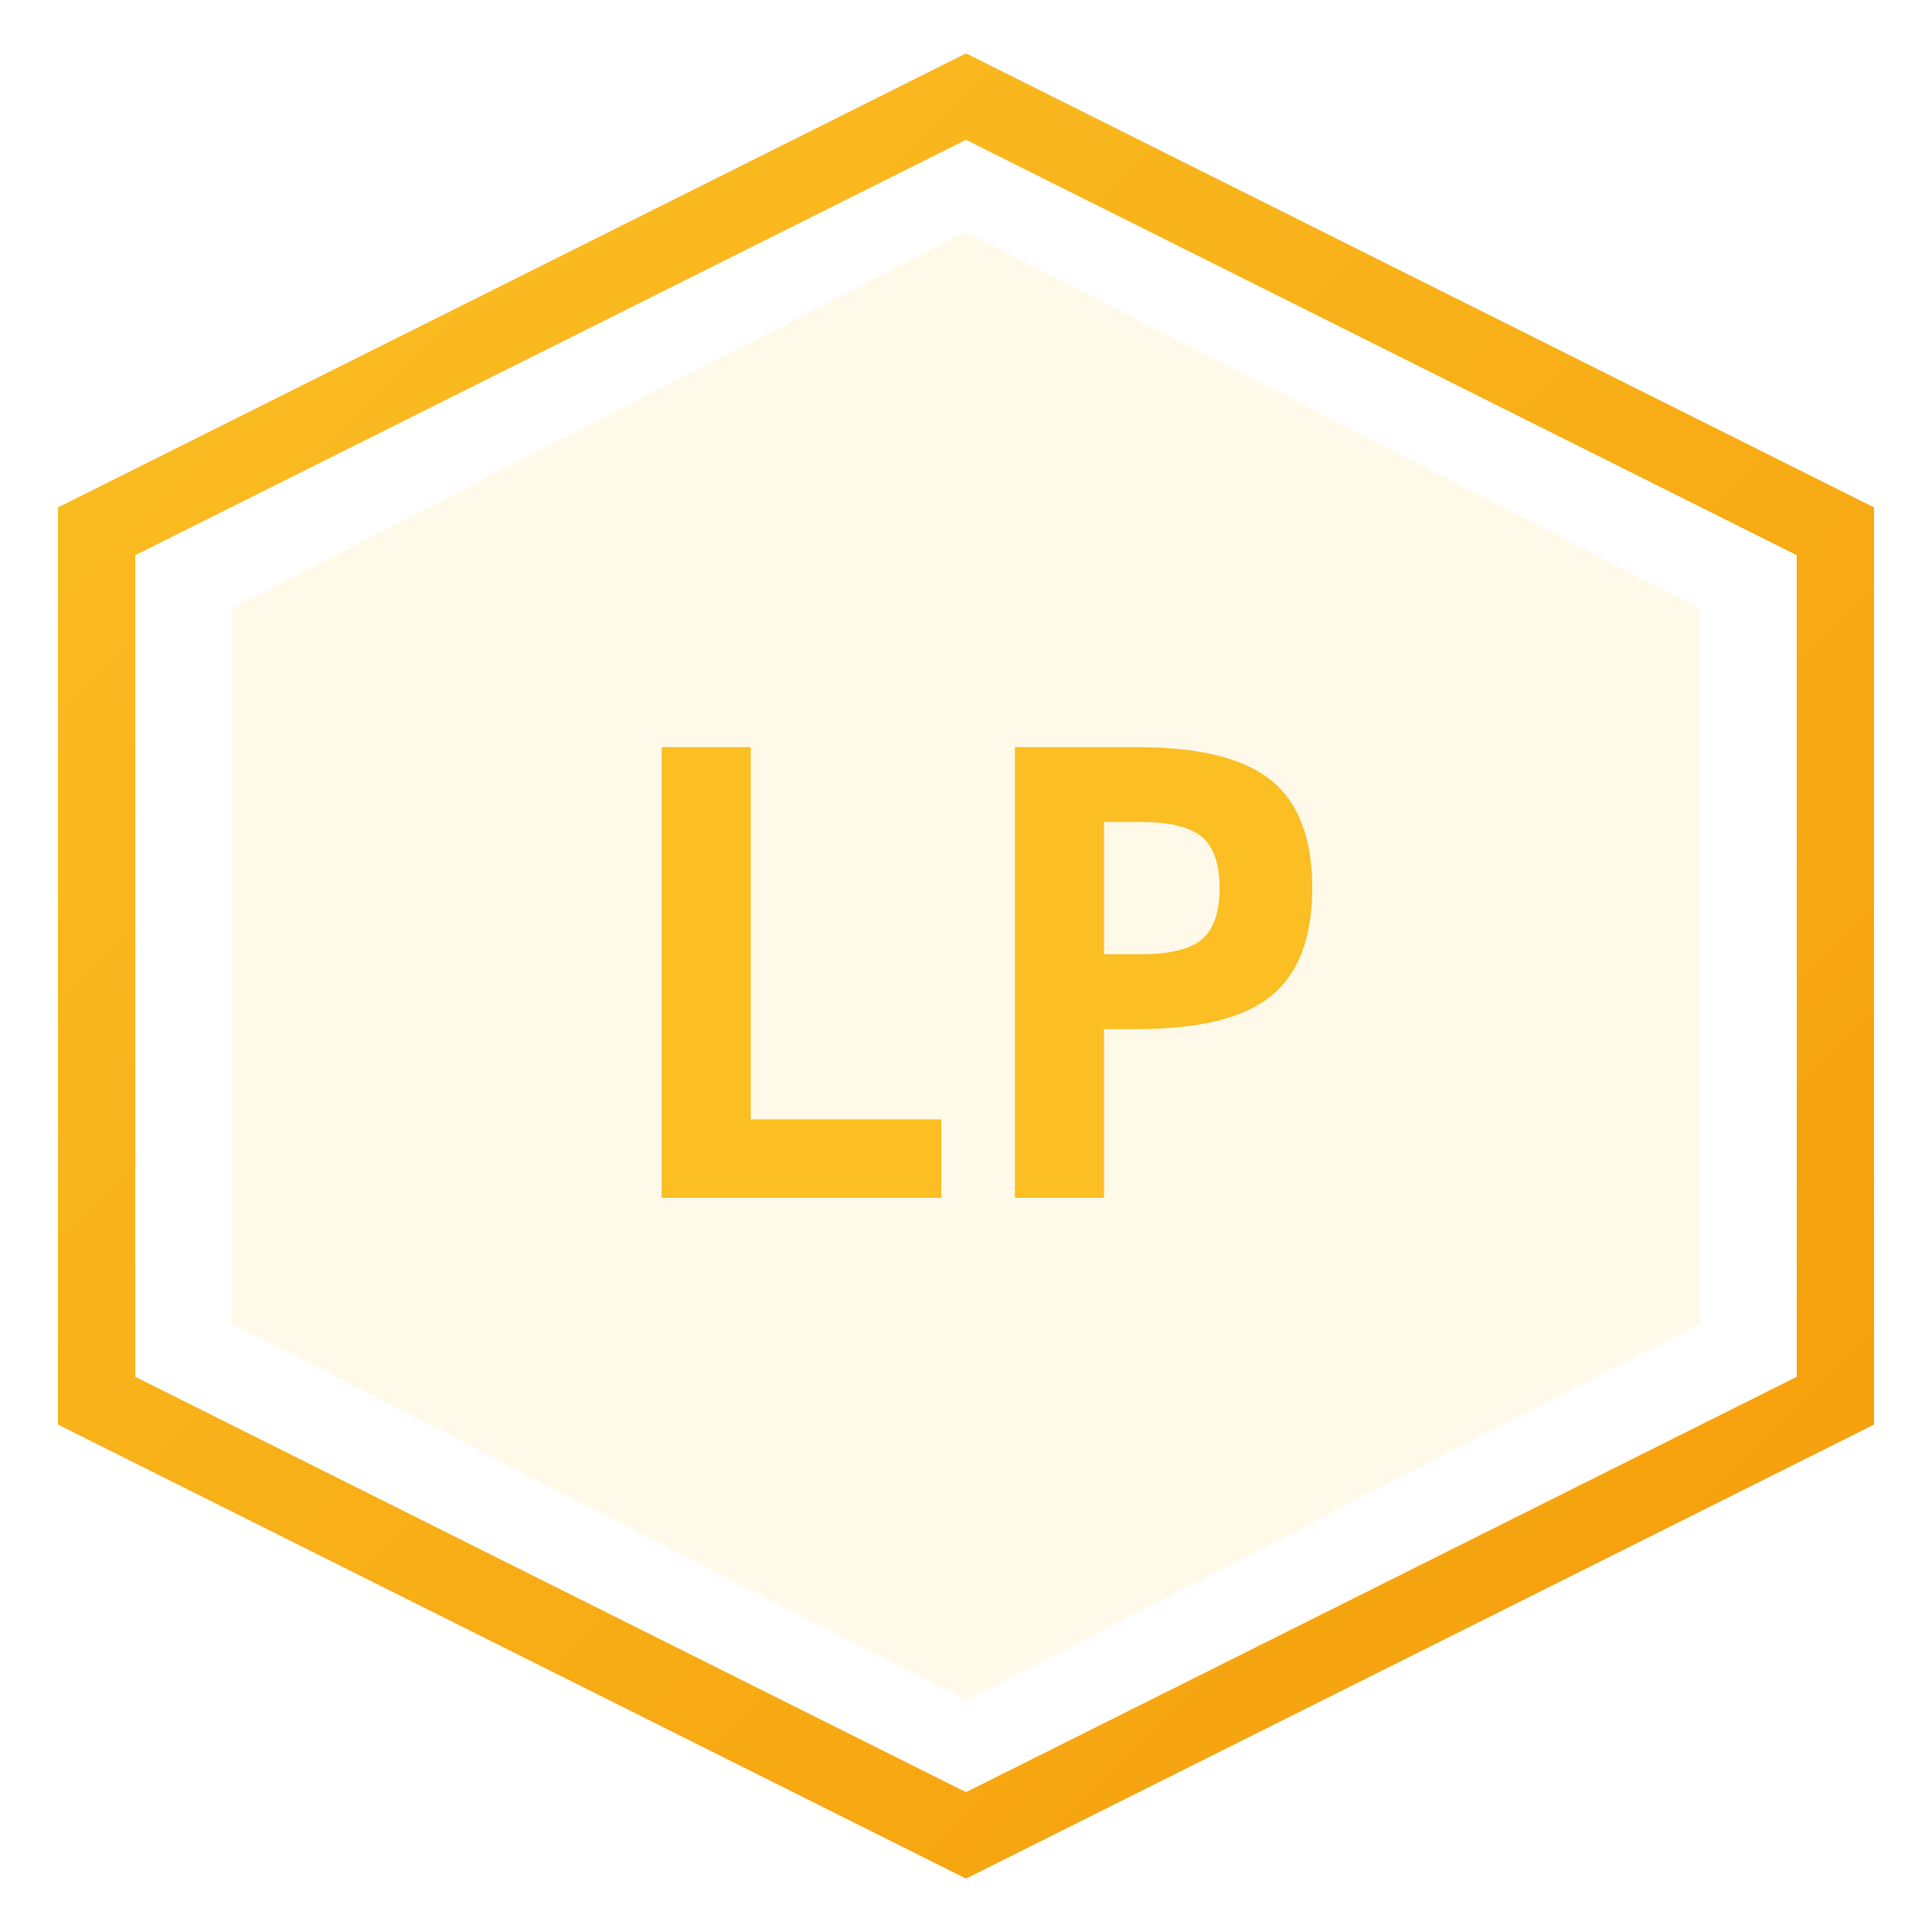
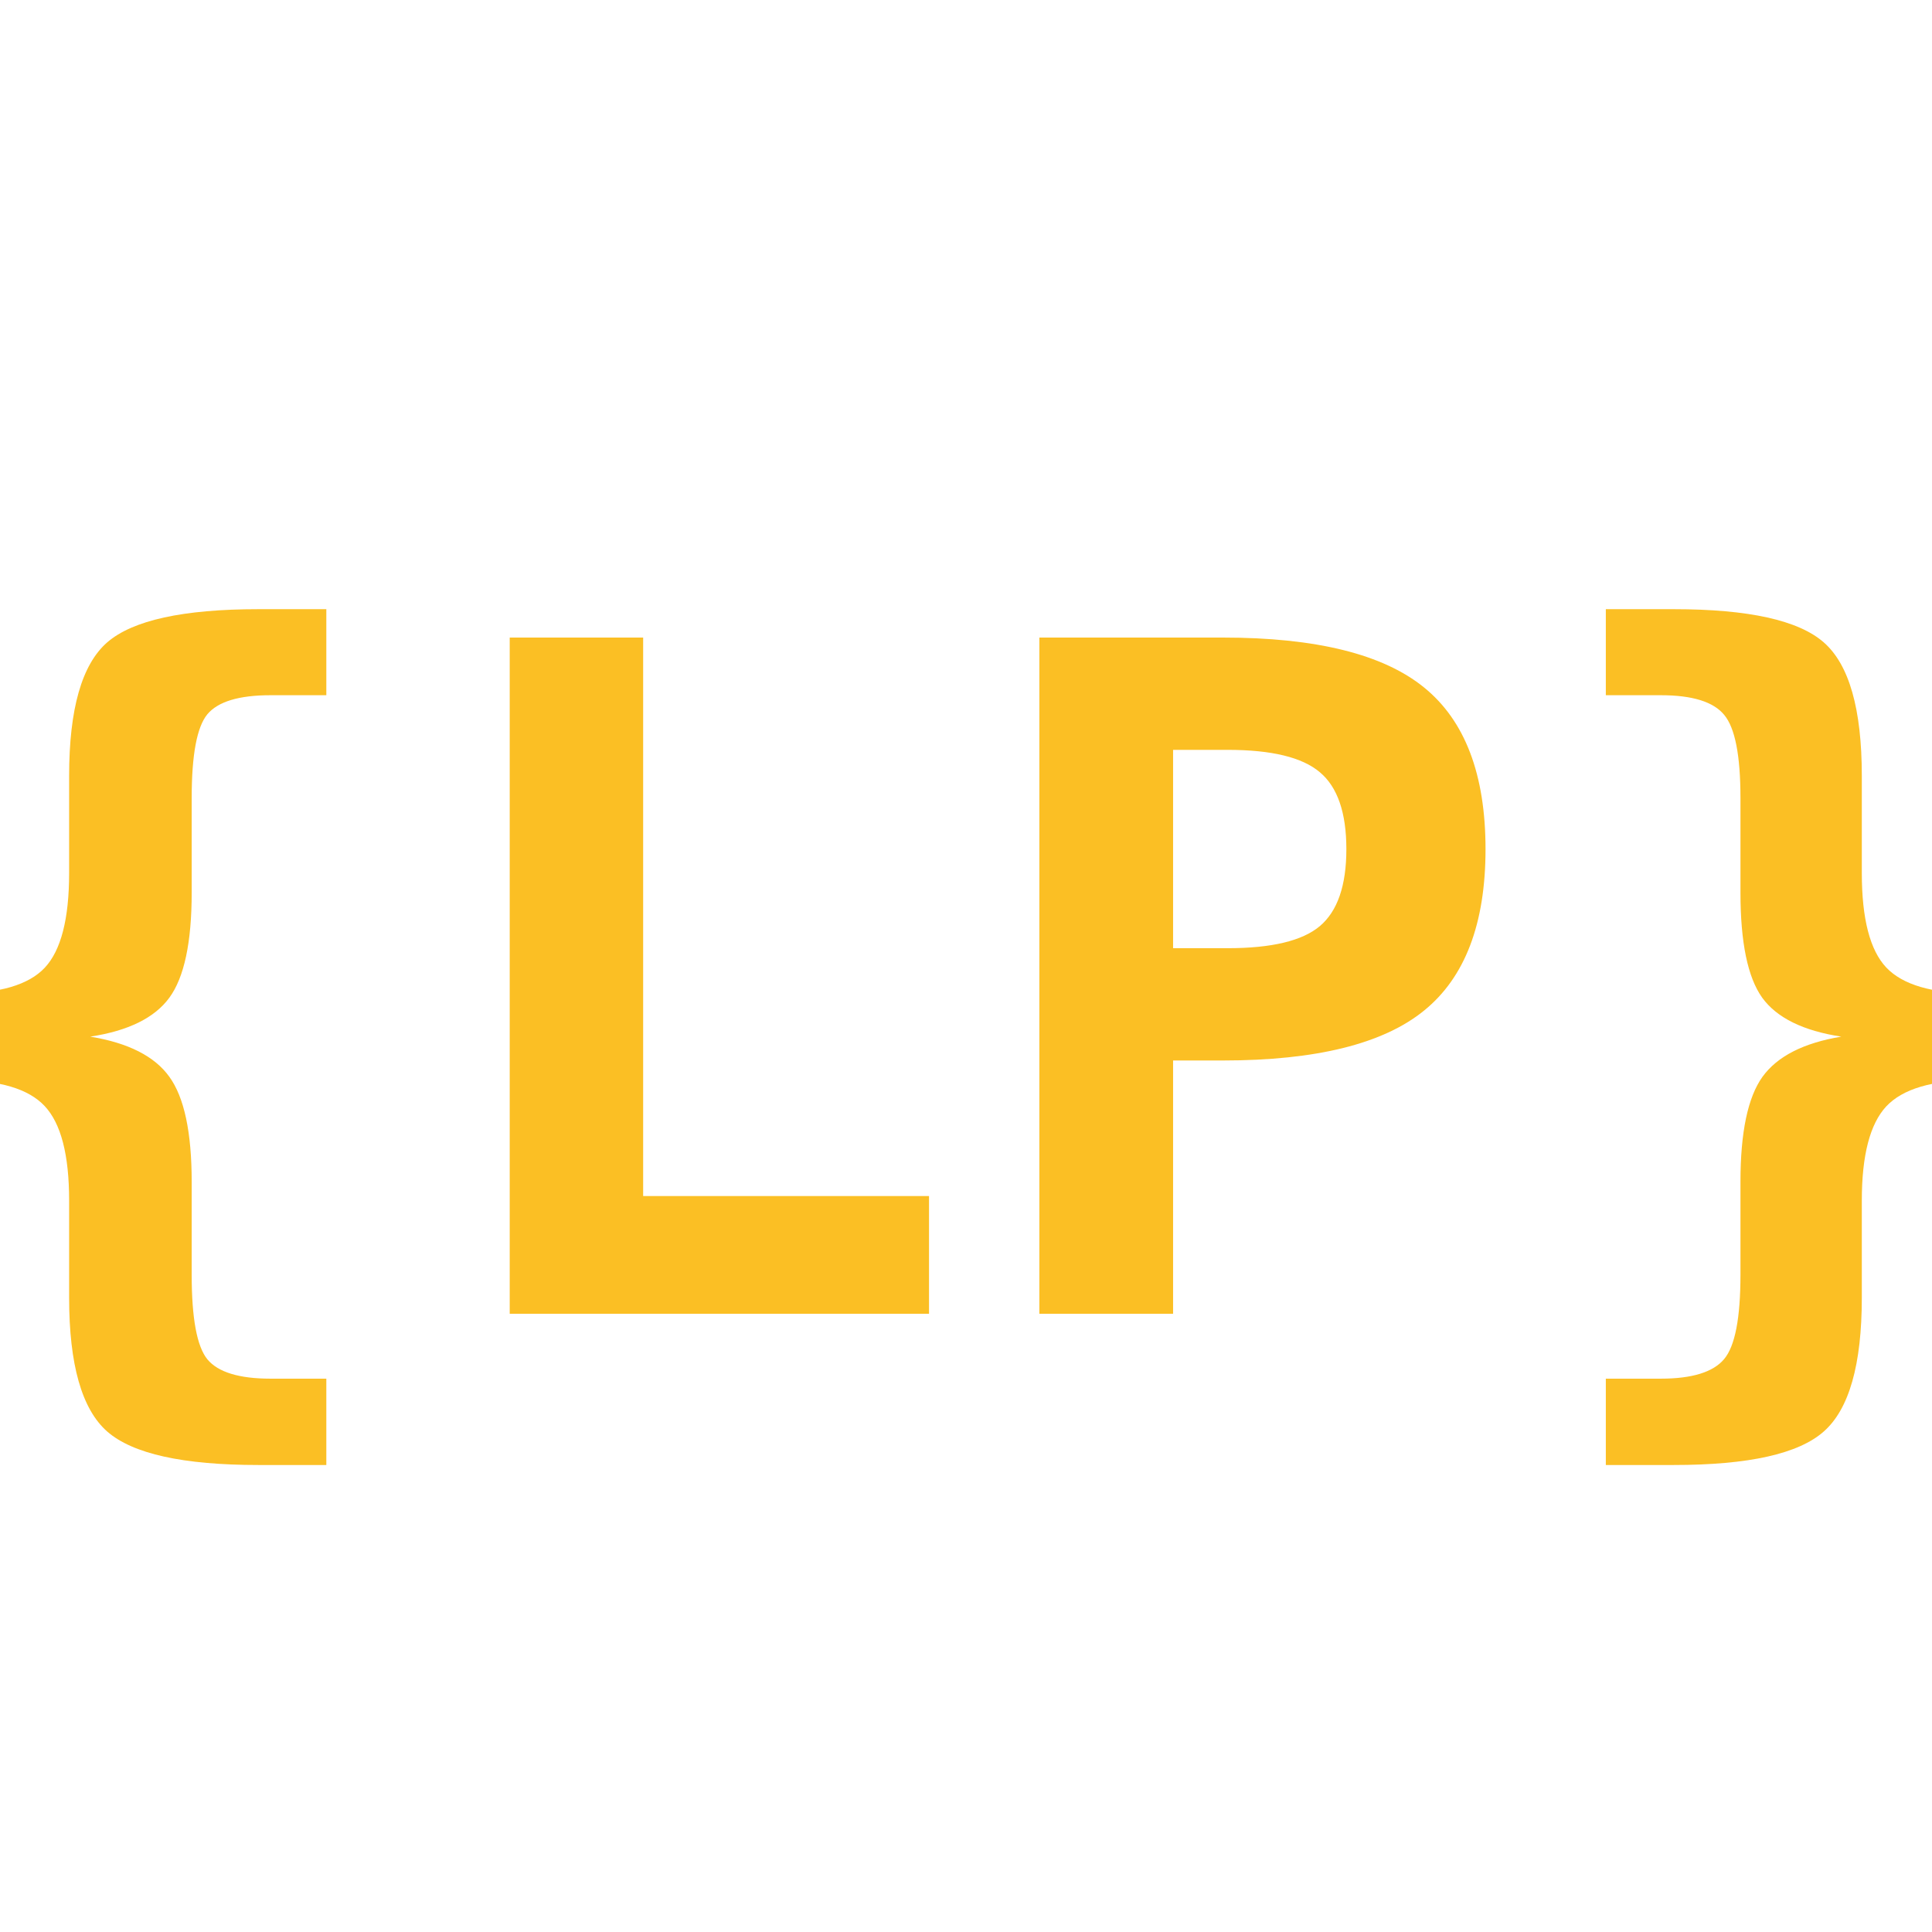
<svg xmlns="http://www.w3.org/2000/svg" viewBox="0 0 100 100">
-   <defs>
-     <linearGradient id="logoGradient" x1="0%" y1="0%" x2="100%" y2="100%">
-       <stop offset="0%" style="stop-color:#fbbf24" />
-       <stop offset="100%" style="stop-color:#f59e0b" />
-     </linearGradient>
-   </defs>
-   <polygon points="50,5 95,27.5 95,72.5 50,95 5,72.5 5,27.5" fill="none" stroke="url(#logoGradient)" stroke-width="4" />
-   <polygon points="50,12 88,31.5 88,68.5 50,88 12,68.5 12,31.5" fill="rgba(251,191,36,0.1)" stroke="none" />
-   <text x="50" y="62" font-family="'SF Mono', 'Fira Code', monospace" font-size="32" font-weight="700" fill="#fbbf24" text-anchor="middle">LP</text>
+   <text x="50" y="68" font-family="'SF Mono', 'Fira Code', 'Consolas', monospace" font-size="48" font-weight="700" fill="#fbbf24" text-anchor="middle">{LP}</text>
</svg>
